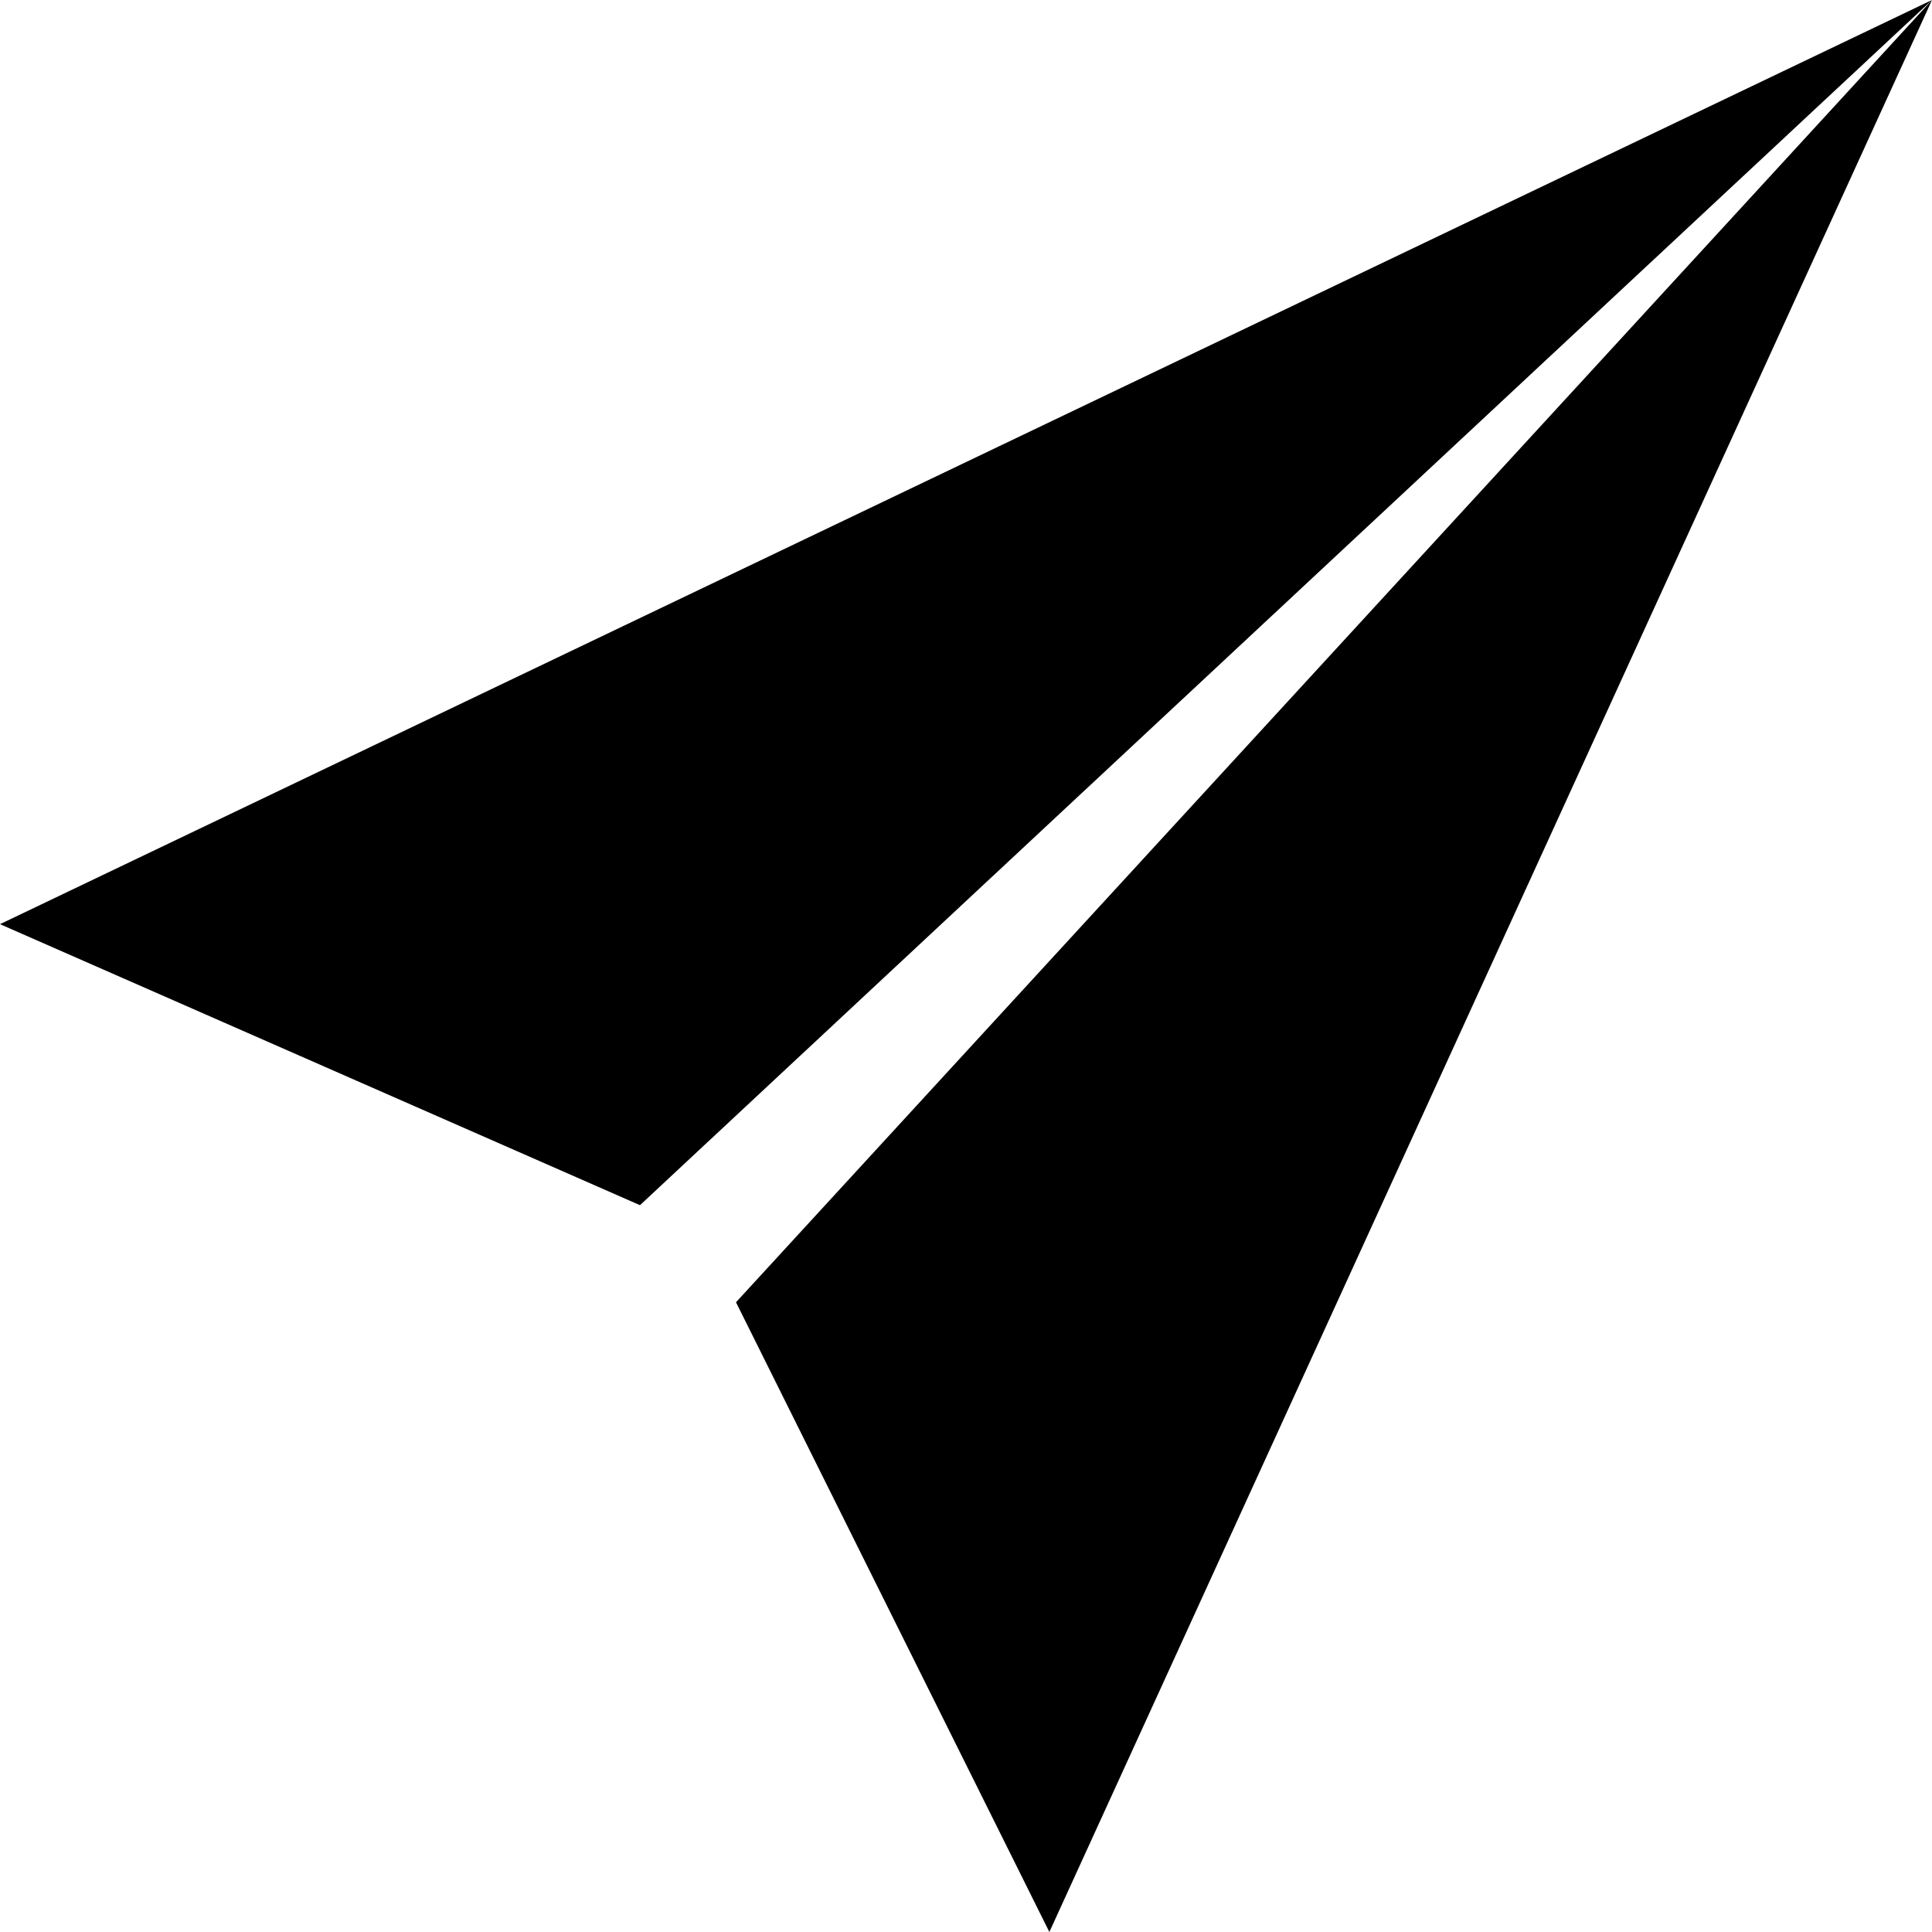
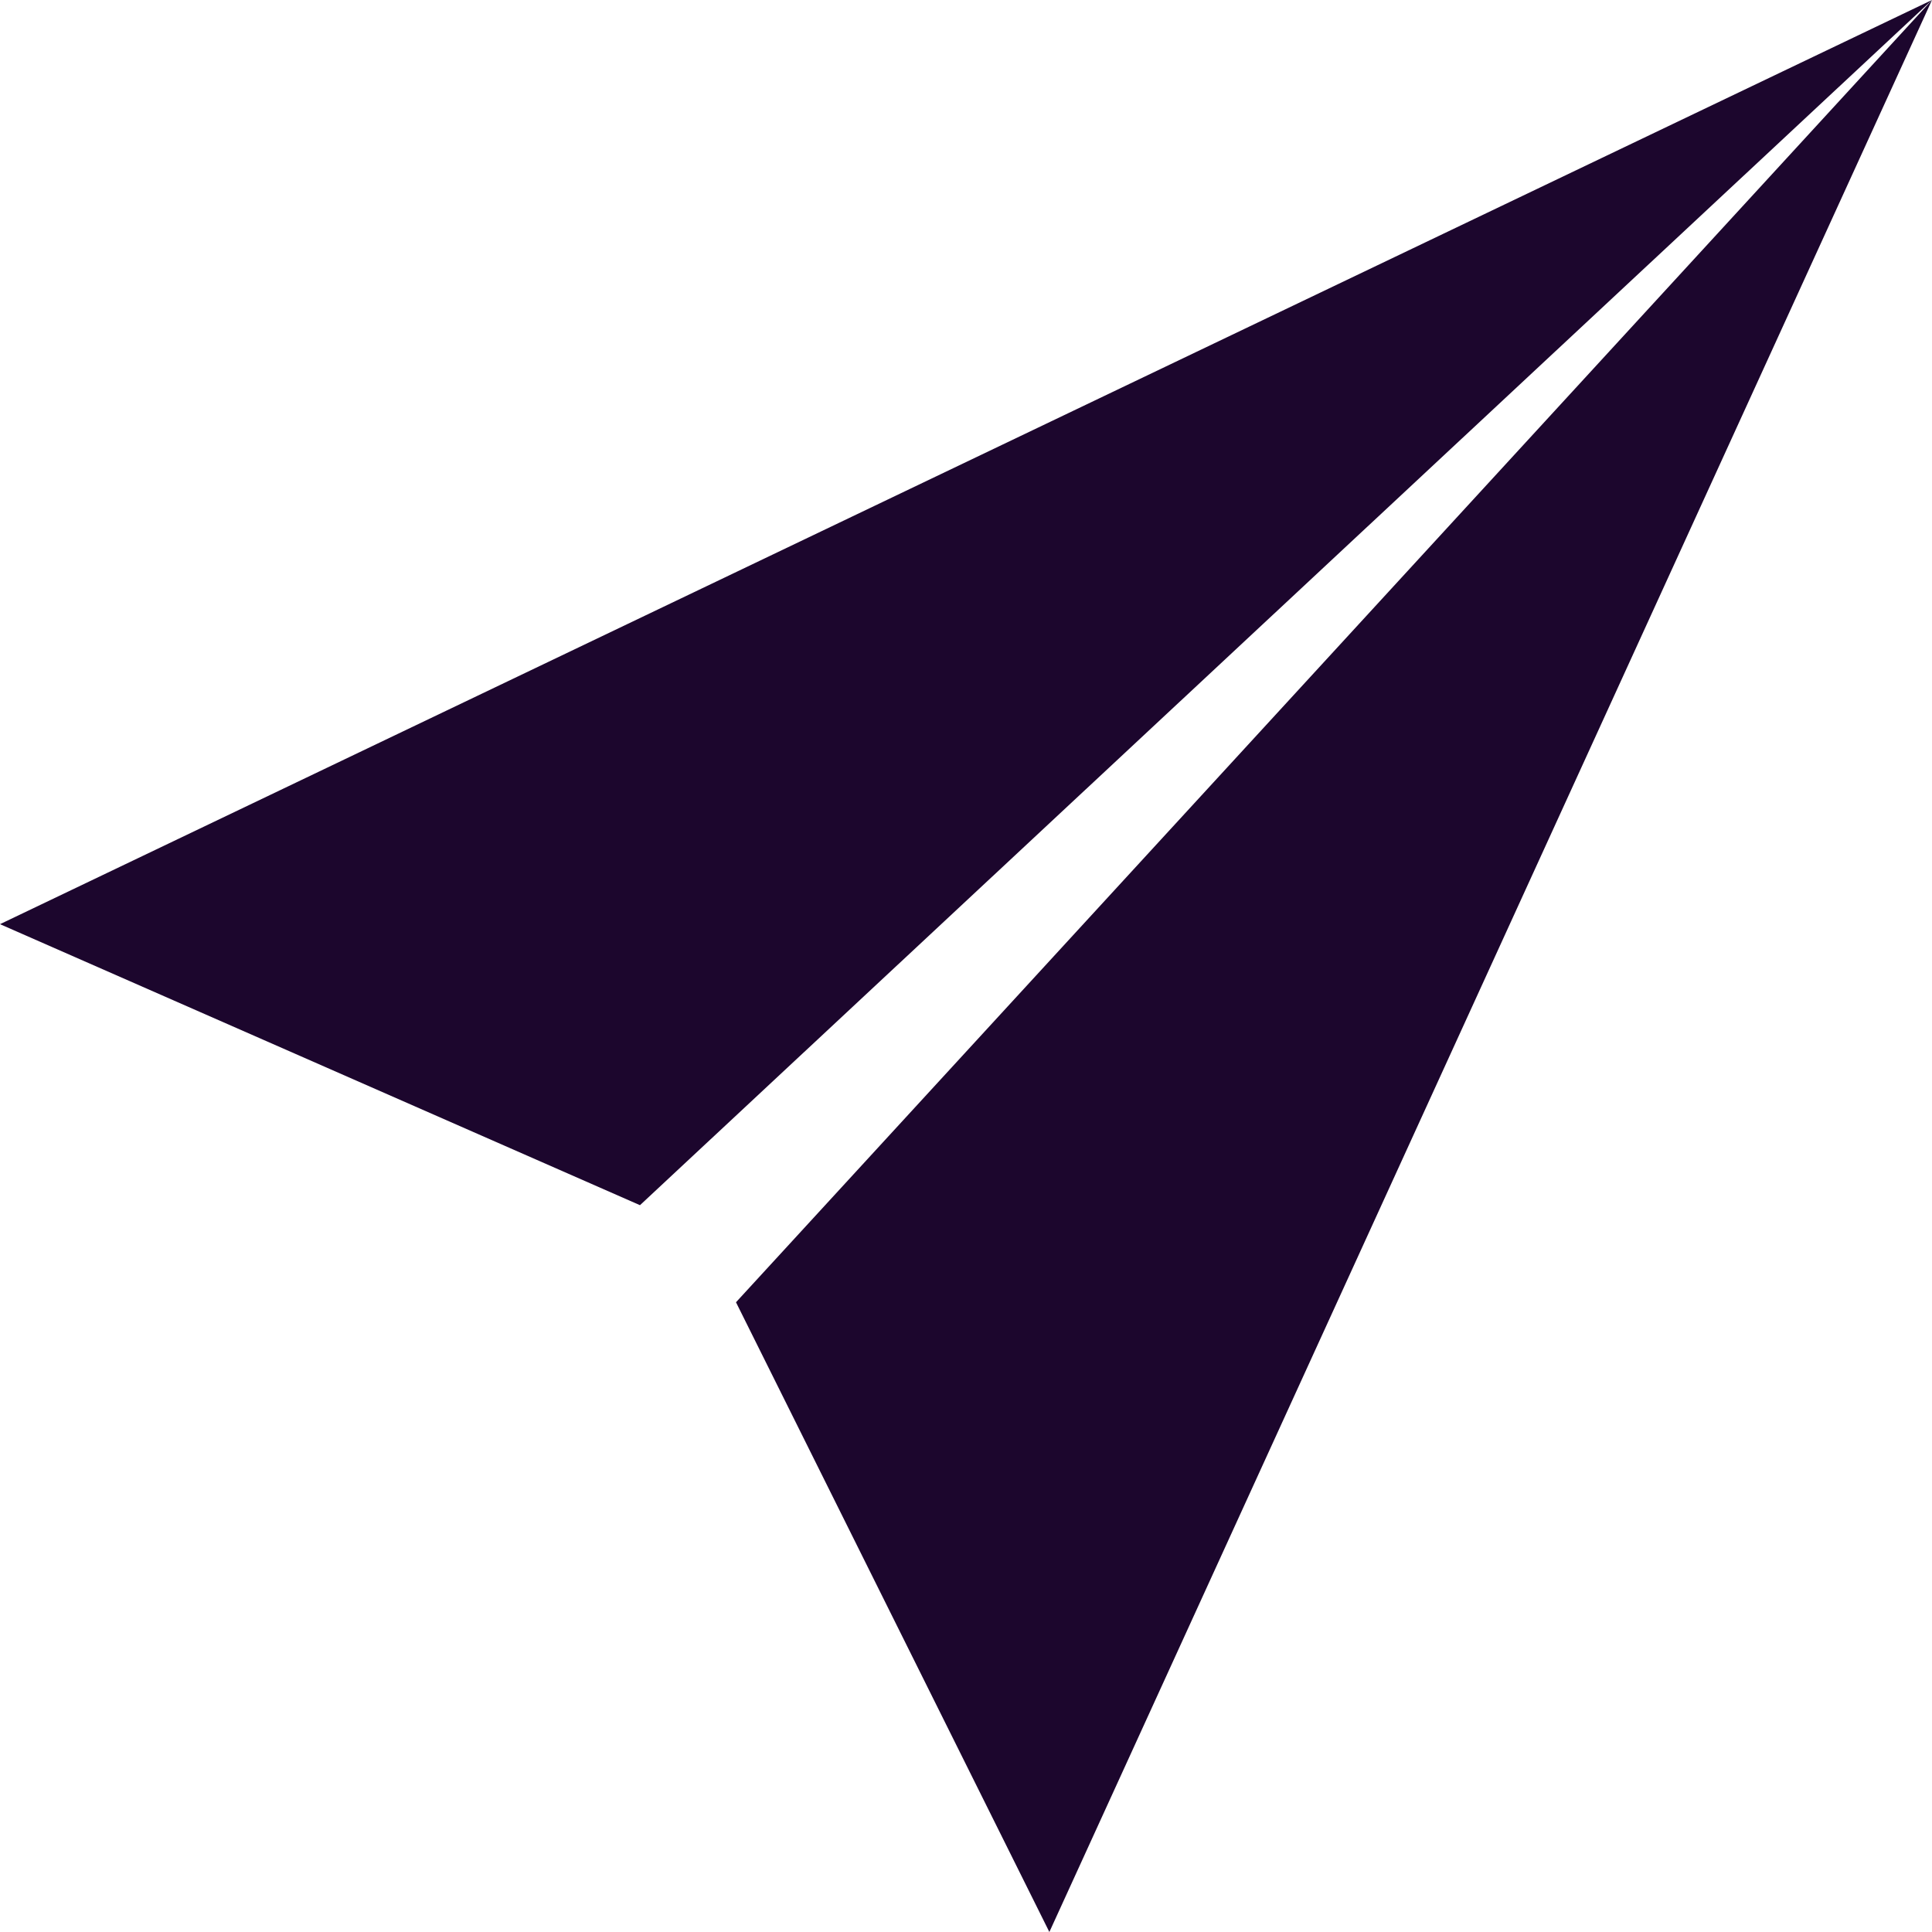
<svg xmlns="http://www.w3.org/2000/svg" width="20" height="20" viewBox="0 0 20 20" fill="none">
-   <path d="M0 9.567L6.625 12.476L20 0L0 9.567Z" fill="black" />
-   <path d="M20 0L7.619 13.481L10.863 20L20 0Z" fill="black" />
+   <path d="M0 9.567L6.625 12.476L20 0L0 9.567Z" fill="#1c062d" />
+   <path d="M20 0L7.619 13.481L10.863 20L20 0Z" fill="#1c062d" />
</svg>
